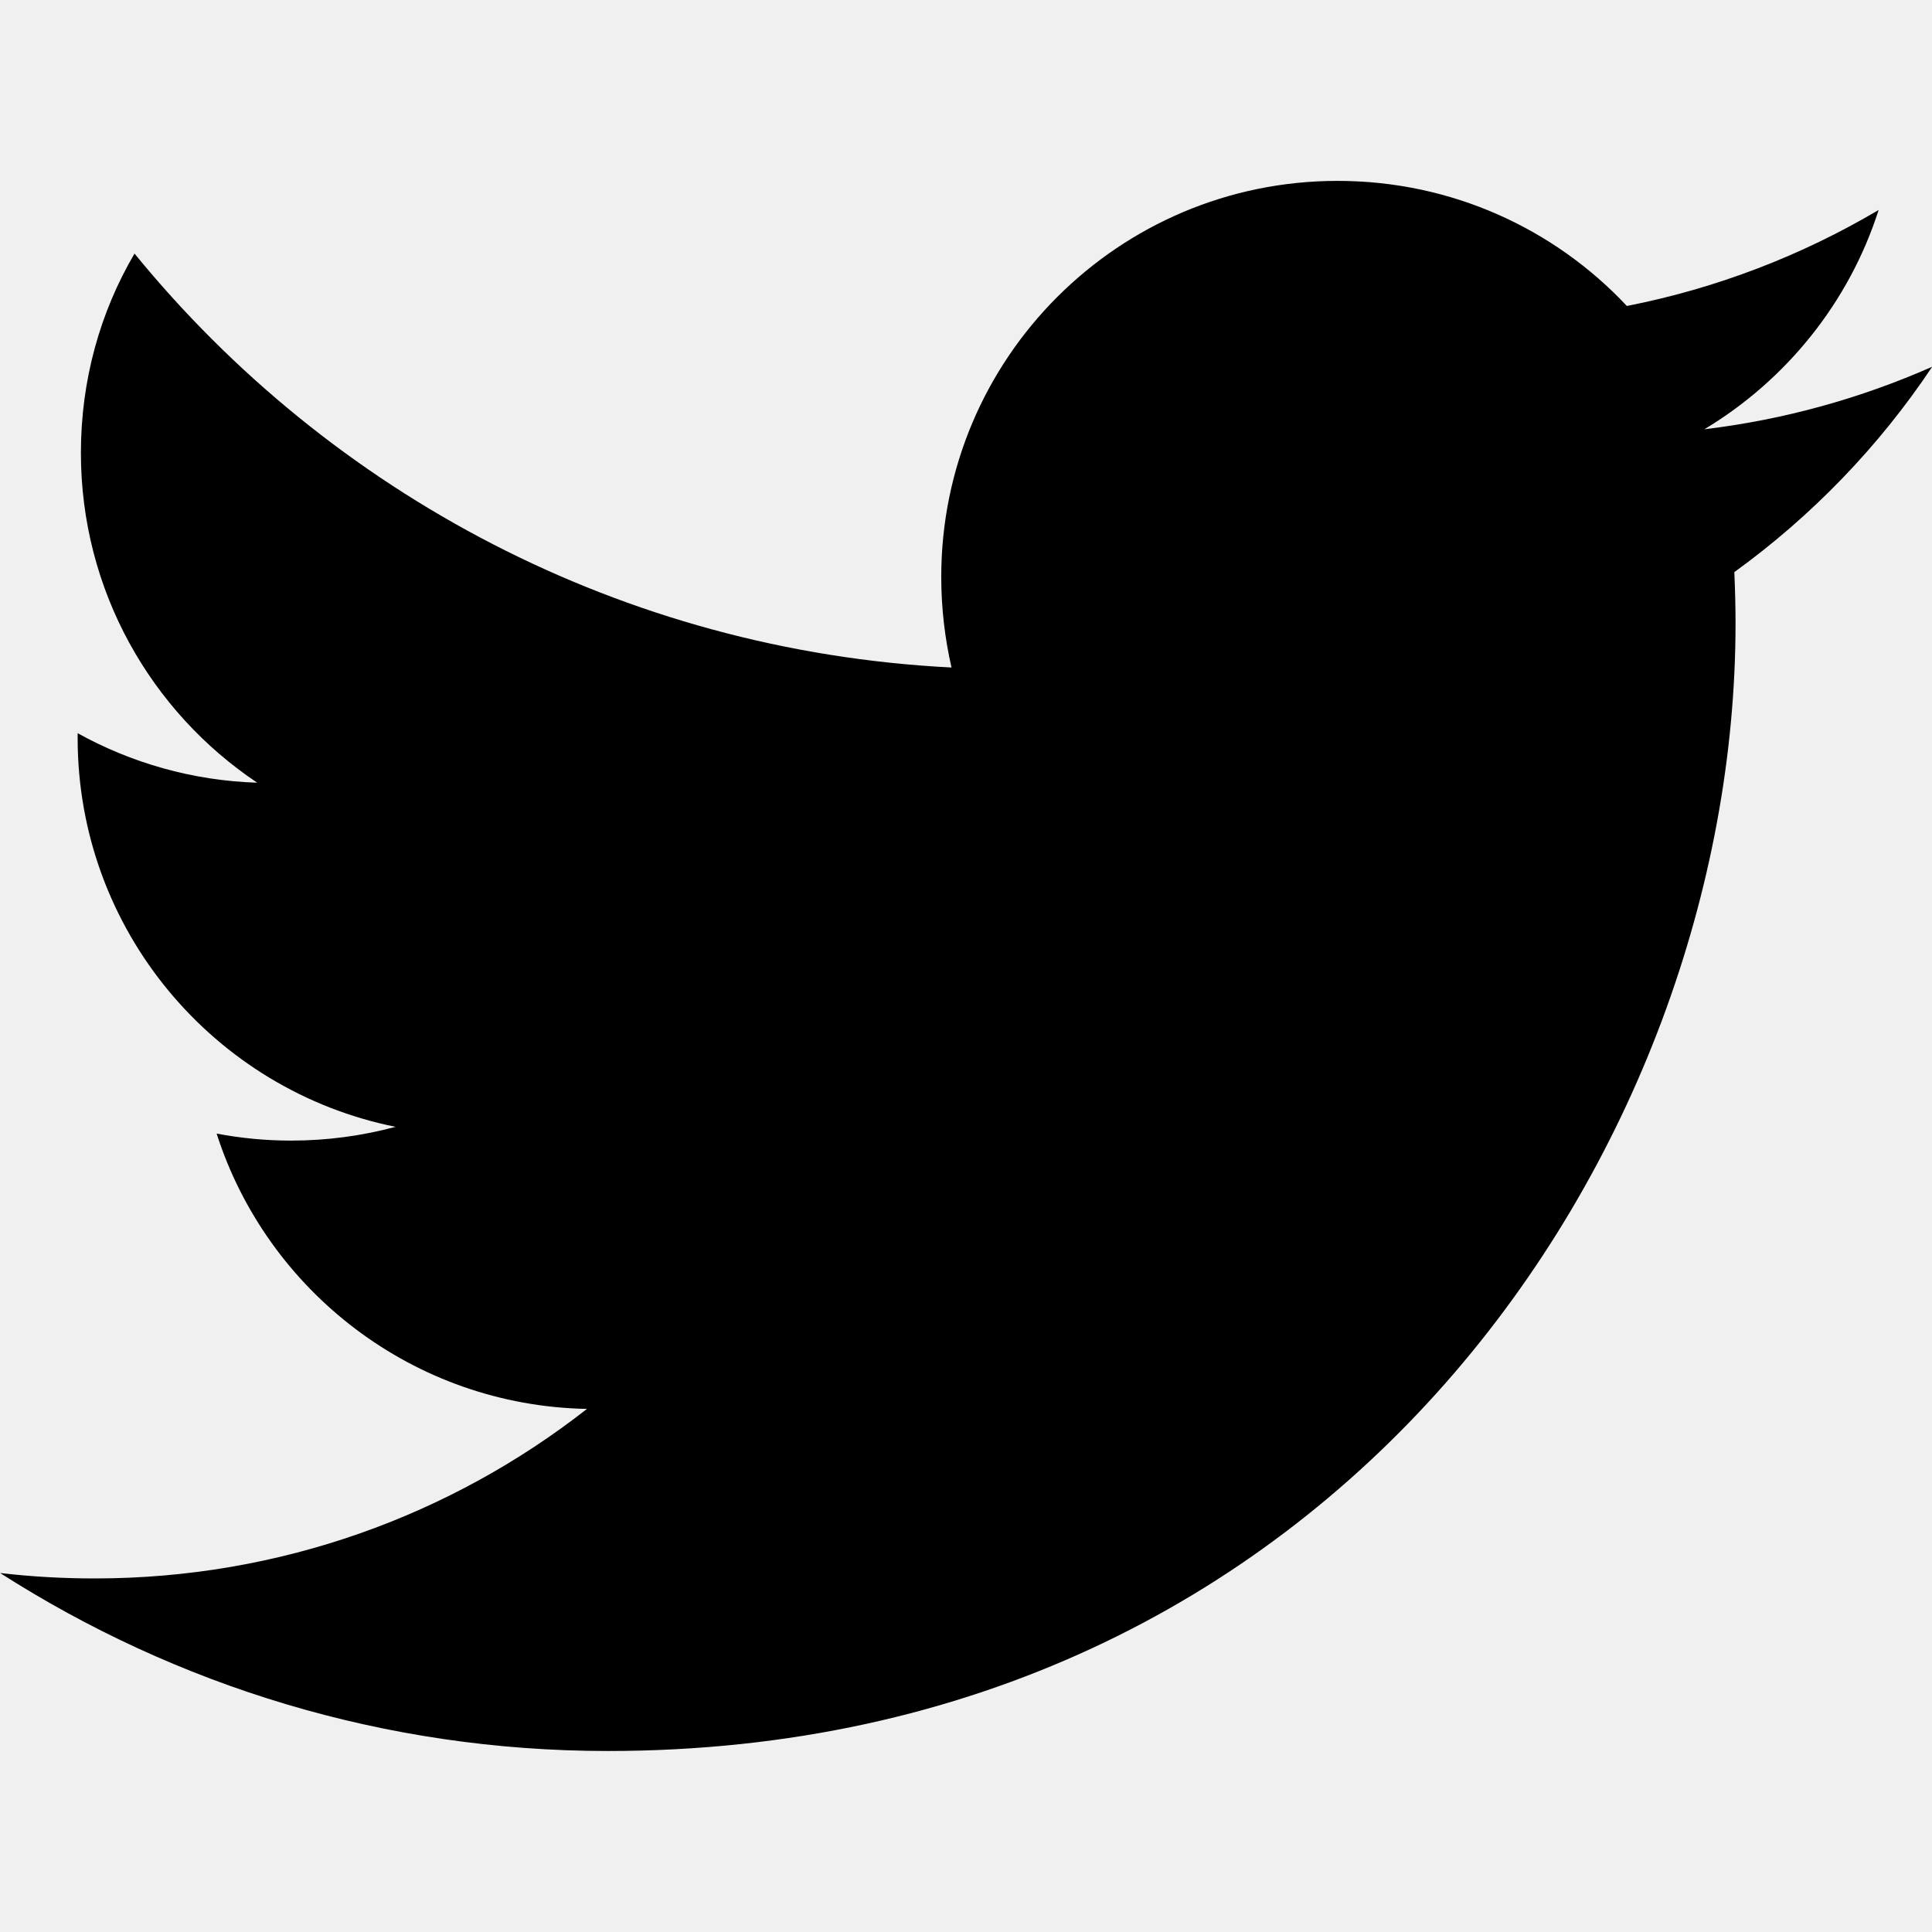
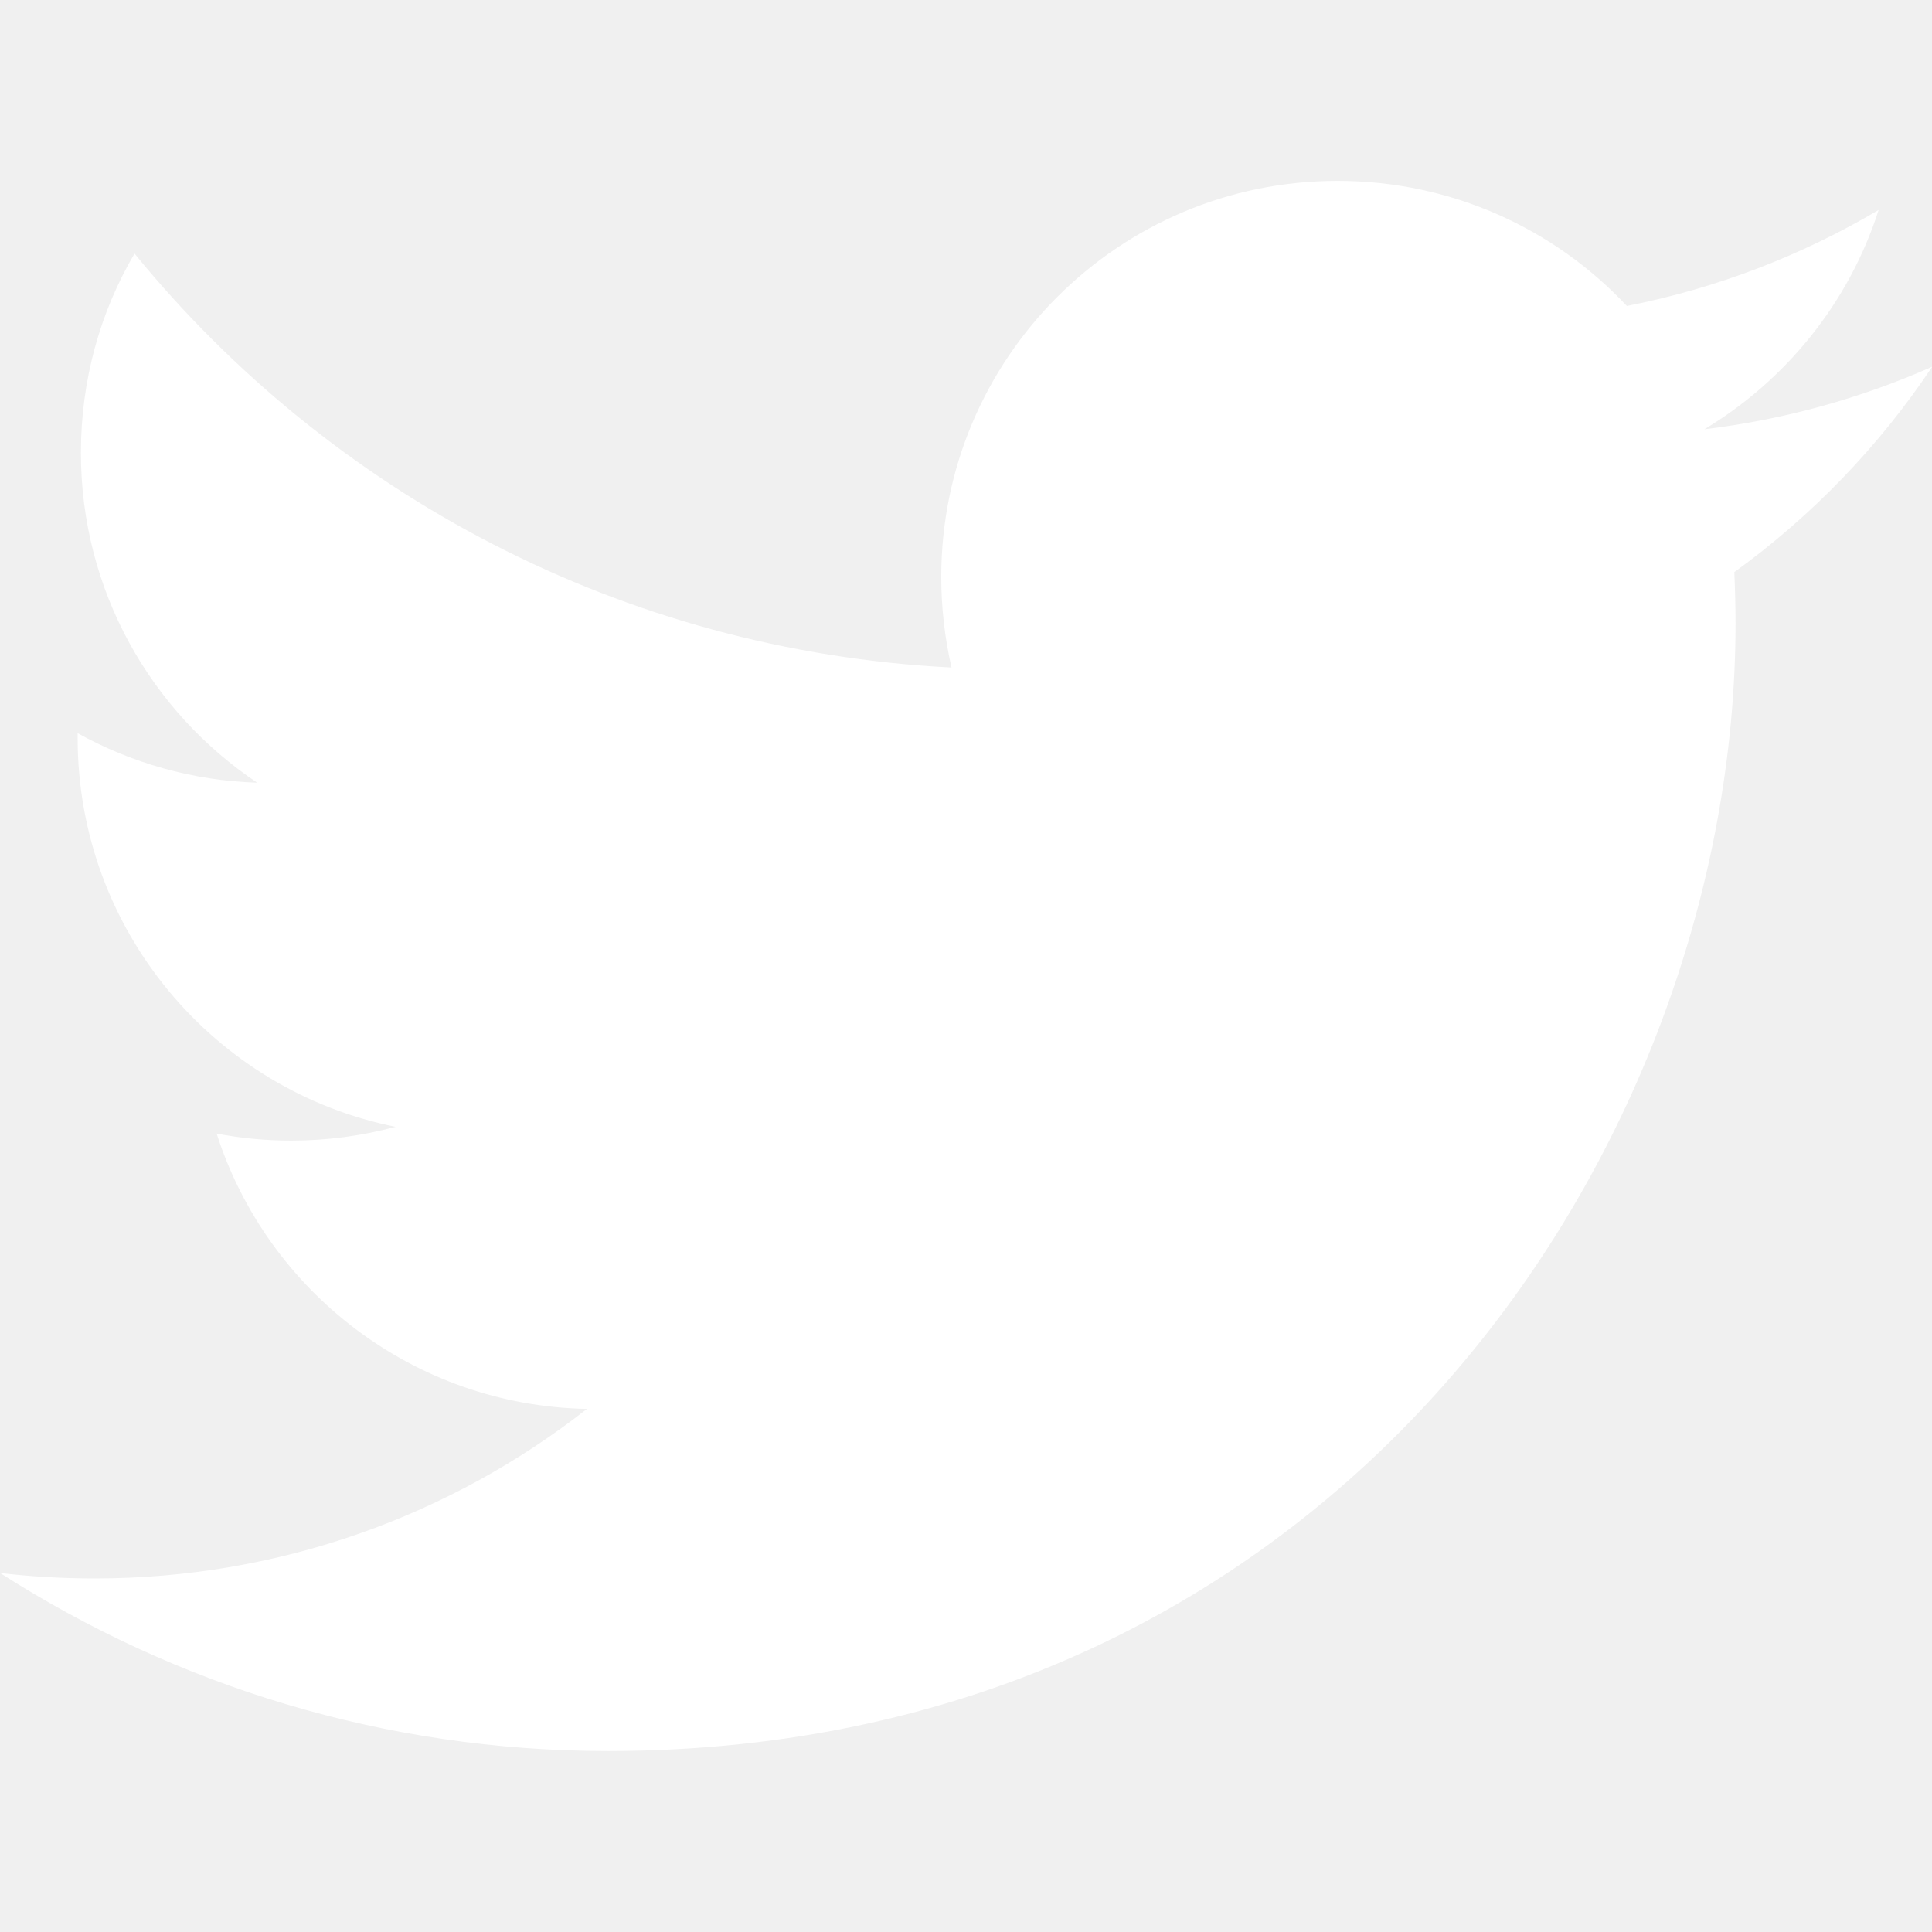
<svg xmlns="http://www.w3.org/2000/svg" viewBox="0 0 16 16" fill-rule="evenodd" clip-rule="evenodd" stroke-linejoin="round" stroke-miterlimit="1.414">
-   <path d="M16 3.038c-.59.26-1.22.437-1.885.517.677-.407 1.198-1.05 1.443-1.816-.634.375-1.337.648-2.085.795-.598-.638-1.45-1.036-2.396-1.036-1.812 0-3.282 1.468-3.282 3.28 0 .258.03.51.085.75C5.152 5.39 2.733 4.084 1.114 2.1.83 2.583.67 3.147.67 3.75c0 1.14.58 2.143 1.46 2.732-.538-.017-1.045-.165-1.487-.41v.04c0 1.59 1.13 2.918 2.633 3.22-.276.074-.566.114-.865.114-.21 0-.416-.02-.617-.058.418 1.304 1.63 2.253 3.067 2.28-1.124.88-2.54 1.404-4.077 1.404-.265 0-.526-.015-.783-.045 1.453.93 3.178 1.474 5.032 1.474 6.038 0 9.34-5 9.34-9.338 0-.143-.004-.284-.01-.425.64-.463 1.198-1.04 1.638-1.7z" fill-rule="nonzero" />
+   <path d="M16 3.038c-.59.26-1.22.437-1.885.517.677-.407 1.198-1.05 1.443-1.816-.634.375-1.337.648-2.085.795-.598-.638-1.45-1.036-2.396-1.036-1.812 0-3.282 1.468-3.282 3.28 0 .258.03.51.085.75C5.152 5.39 2.733 4.084 1.114 2.1.83 2.583.67 3.147.67 3.75c0 1.14.58 2.143 1.46 2.732-.538-.017-1.045-.165-1.487-.41v.04c0 1.59 1.13 2.918 2.633 3.22-.276.074-.566.114-.865.114-.21 0-.416-.02-.617-.058.418 1.304 1.63 2.253 3.067 2.28-1.124.88-2.54 1.404-4.077 1.404-.265 0-.526-.015-.783-.045 1.453.93 3.178 1.474 5.032 1.474 6.038 0 9.34-5 9.34-9.338 0-.143-.004-.284-.01-.425.64-.463 1.198-1.04 1.638-1.7z" fill="#fff" />
</svg>
